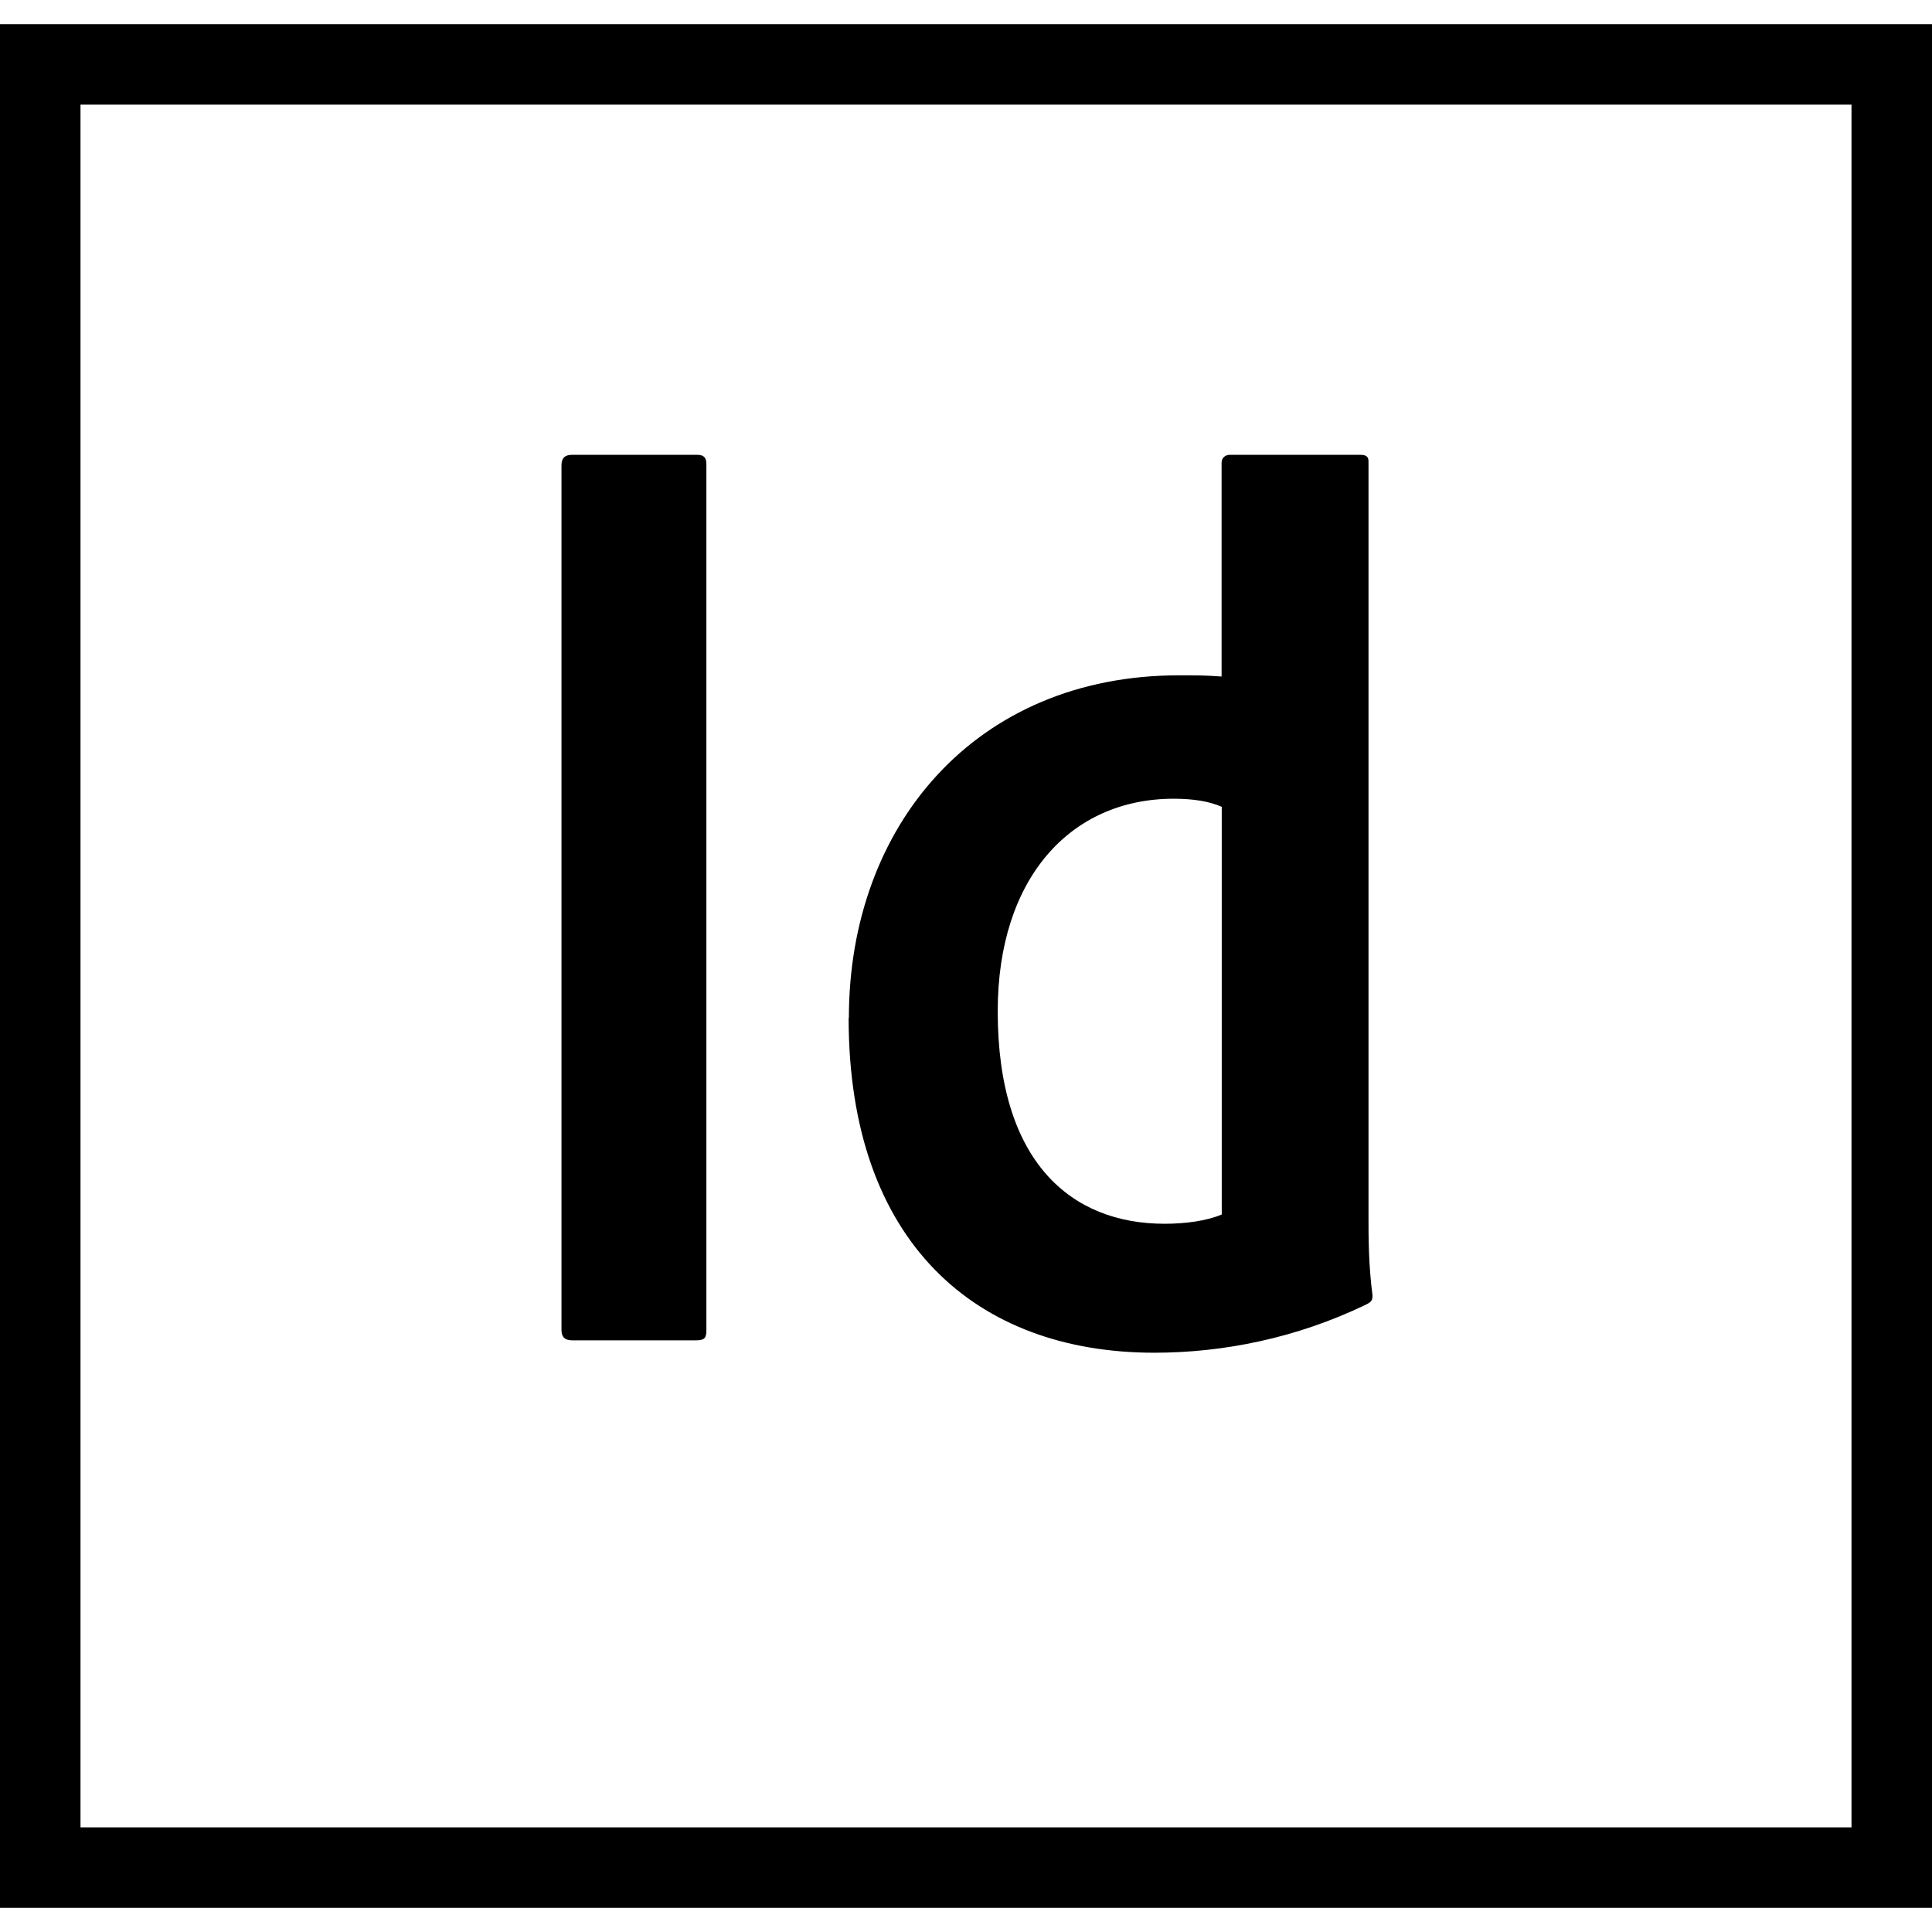
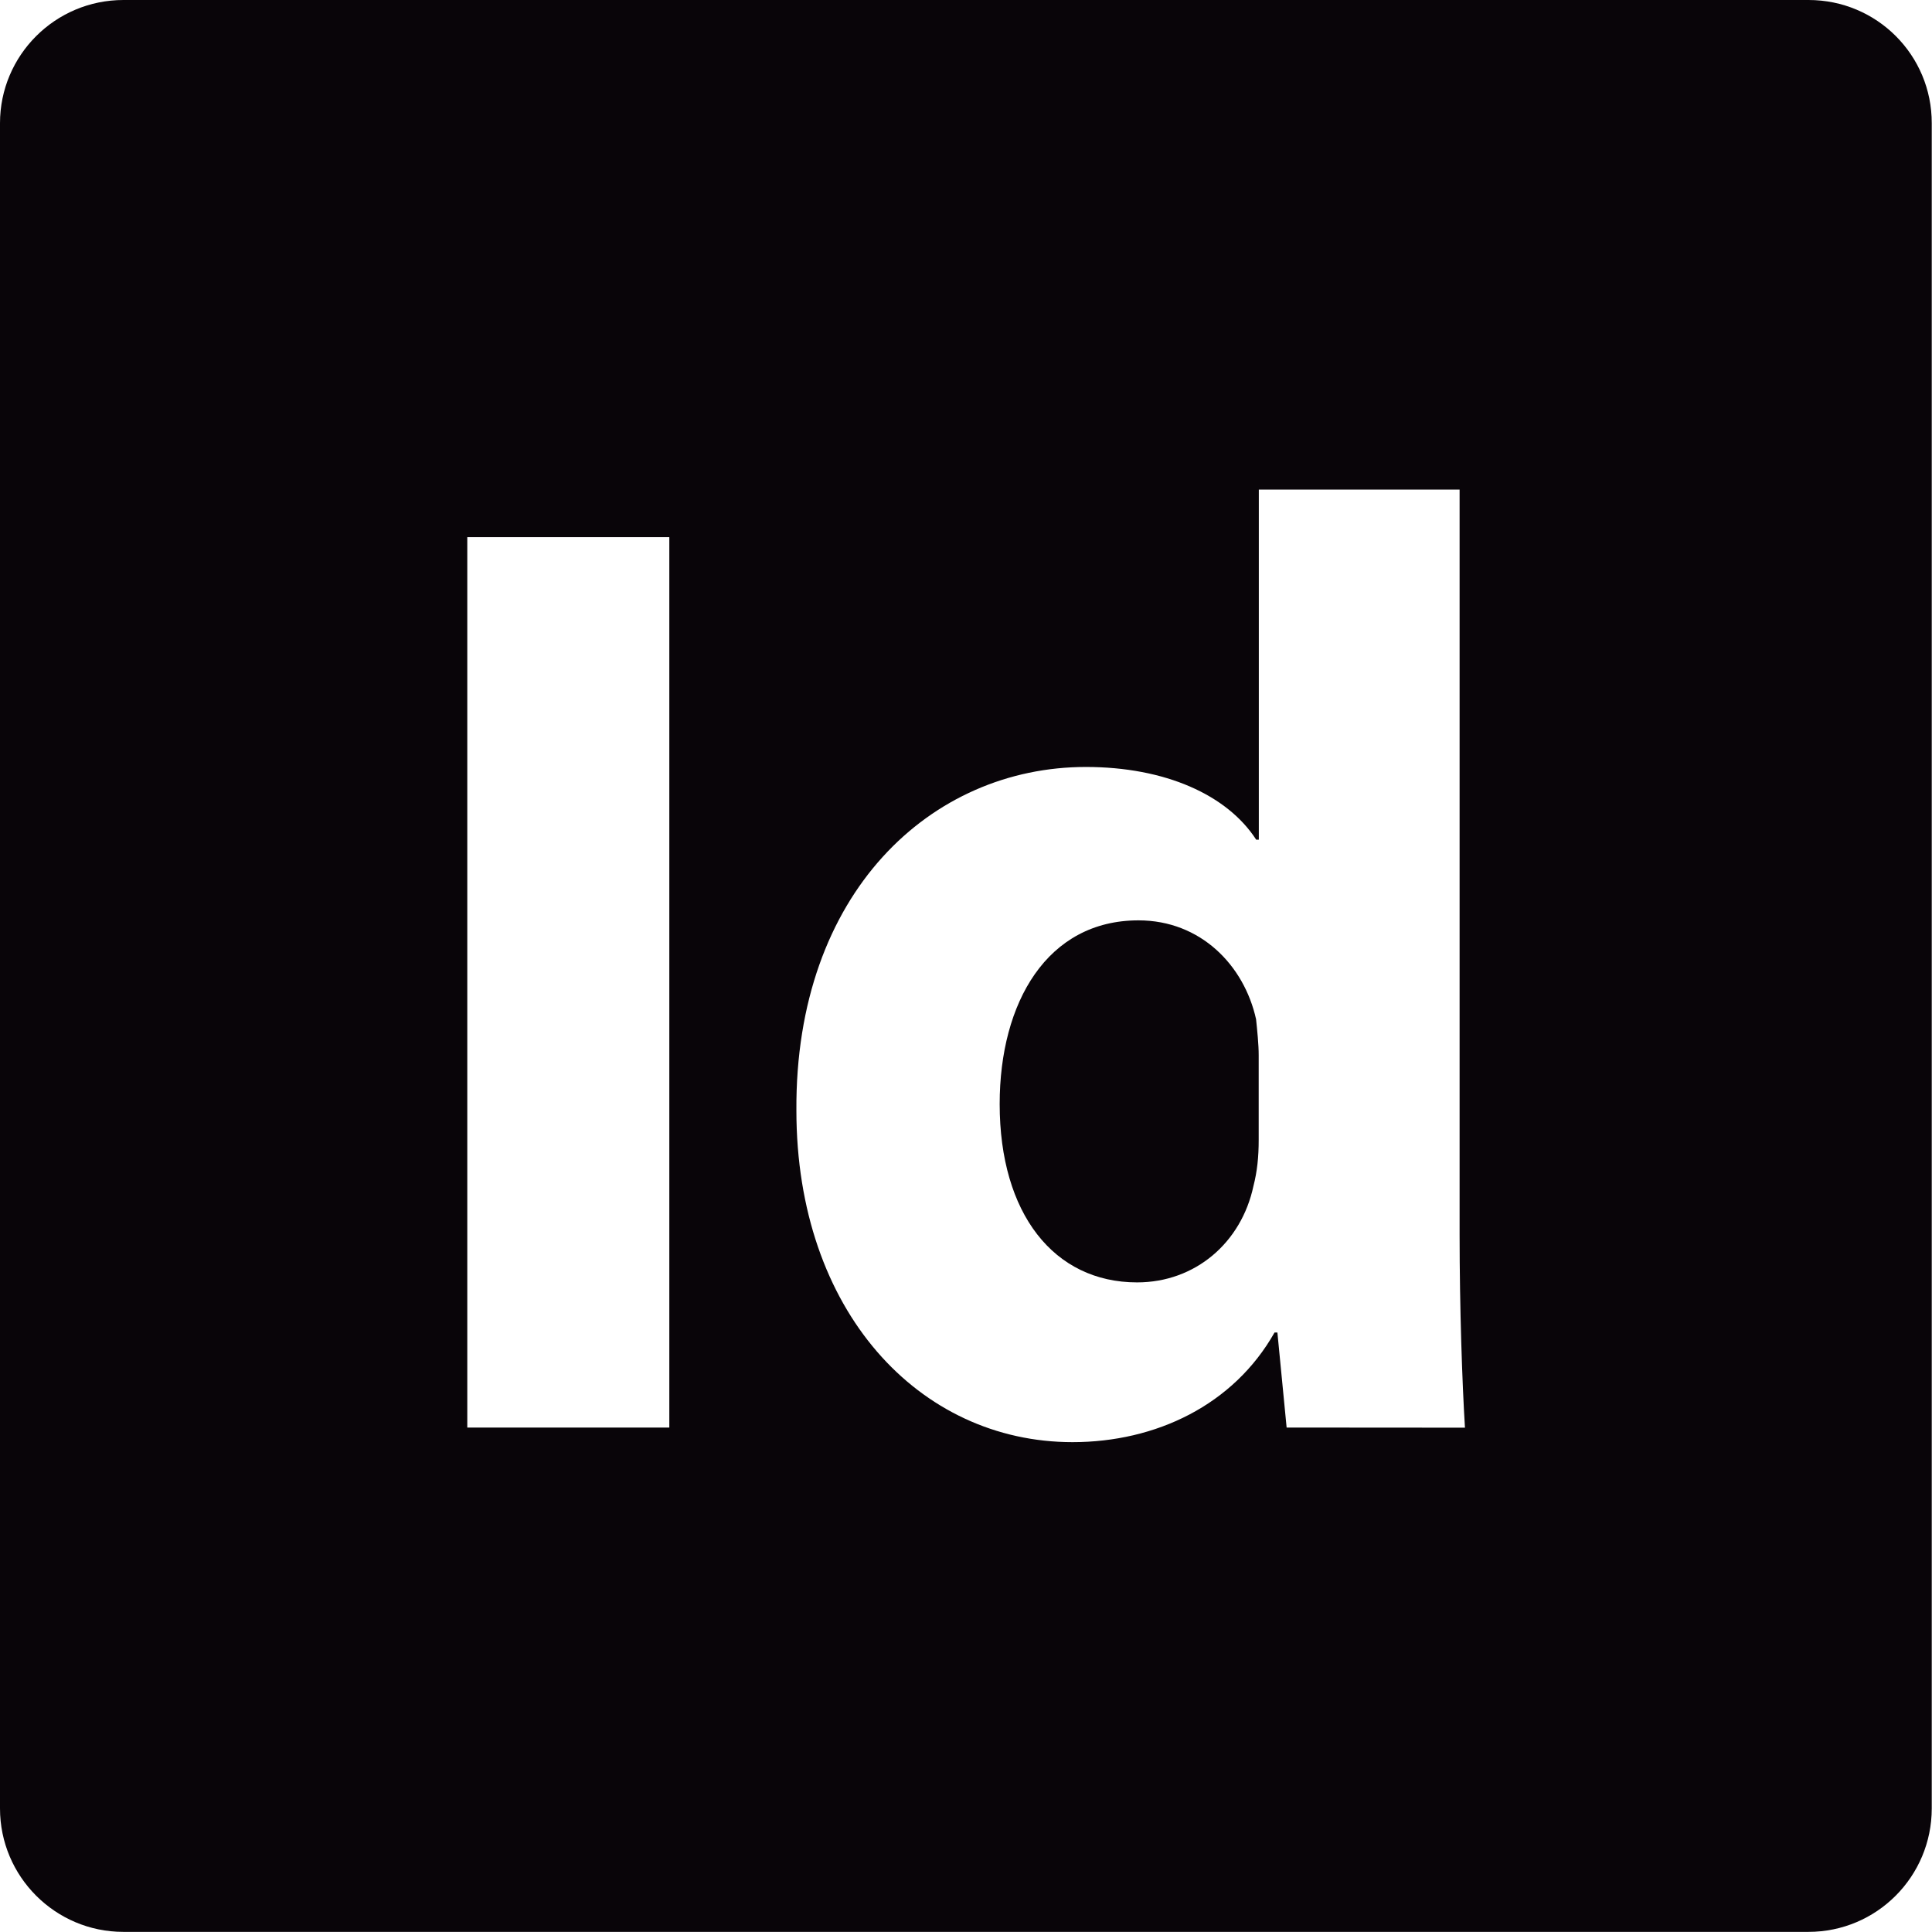
- <svg xmlns="http://www.w3.org/2000/svg" fill="#000000" width="800px" height="800px" viewBox="0 0 24 24" role="img">
-   <path d="M0 .3v23.4h24V.3H0zm1 1h22v21.4H1V1.3zm7.775 15.218c0 .1-.017.132-.132.132H7.107c-.1 0-.132-.05-.132-.132V5.782c0-.1.05-.132.132-.132H8.66c.082 0 .115.033.115.116v10.752zm1.77-3.872c0-2.393 1.578-4.257 4.102-4.257.214 0 .33 0 .528.015V5.75c0-.066.05-.1.1-.1H16.9c.084 0 .1.034.1.084v9.355c0 .28 0 .625.05 1.004 0 .066-.02.083-.087.116-.858.413-1.766.595-2.624.595-2.213 0-3.797-1.37-3.797-4.158zm4.63-2.624c-.148-.066-.347-.1-.594-.1-1.285 0-2.187.99-2.187 2.64 0 1.882.918 2.64 2.073 2.64.247 0 .512-.032.71-.115v-5.065z" />
+ <svg xmlns="http://www.w3.org/2000/svg" height="800px" width="800px" version="1.1" id="Capa_1" viewBox="0 0 15.492 15.492" xml:space="preserve">
+   <g>
+     <g>
+       <g>
+         <path style="fill:#090509;" d="M9.129,7.38c-0.731,0-1.113,0.657-1.113,1.473c0,0.879,0.435,1.43,1.102,1.43     c0.466,0,0.836-0.318,0.933-0.773c0.03-0.117,0.042-0.232,0.042-0.371V8.461c0-0.086-0.012-0.201-0.021-0.288     C9.976,7.74,9.627,7.38,9.129,7.38z" />
+         <path style="fill:#090509;" d="M14.502,0H0.99C0.443,0,0,0.443,0,0.988v13.513c0,0.547,0.444,0.99,0.989,0.99h13.512     c0.548,0,0.989-0.444,0.989-0.99V0.988C15.491,0.442,15.05,0,14.502,0z M5.367,11.447h-1.62v-7.14h1.62V11.447z M10.317,11.447     l-0.074-0.762H10.22c-0.329,0.582-0.952,0.879-1.62,0.879c-1.229,0-2.214-1.05-2.214-2.66C6.375,7.157,7.467,6.15,8.707,6.15     c0.635,0,1.133,0.223,1.366,0.583h0.021V3.926h1.61V9.9c0,0.584,0.021,1.198,0.043,1.548L10.317,11.447L10.317,11.447z" />
+       </g>
+     </g>
+   </g>
</svg>
